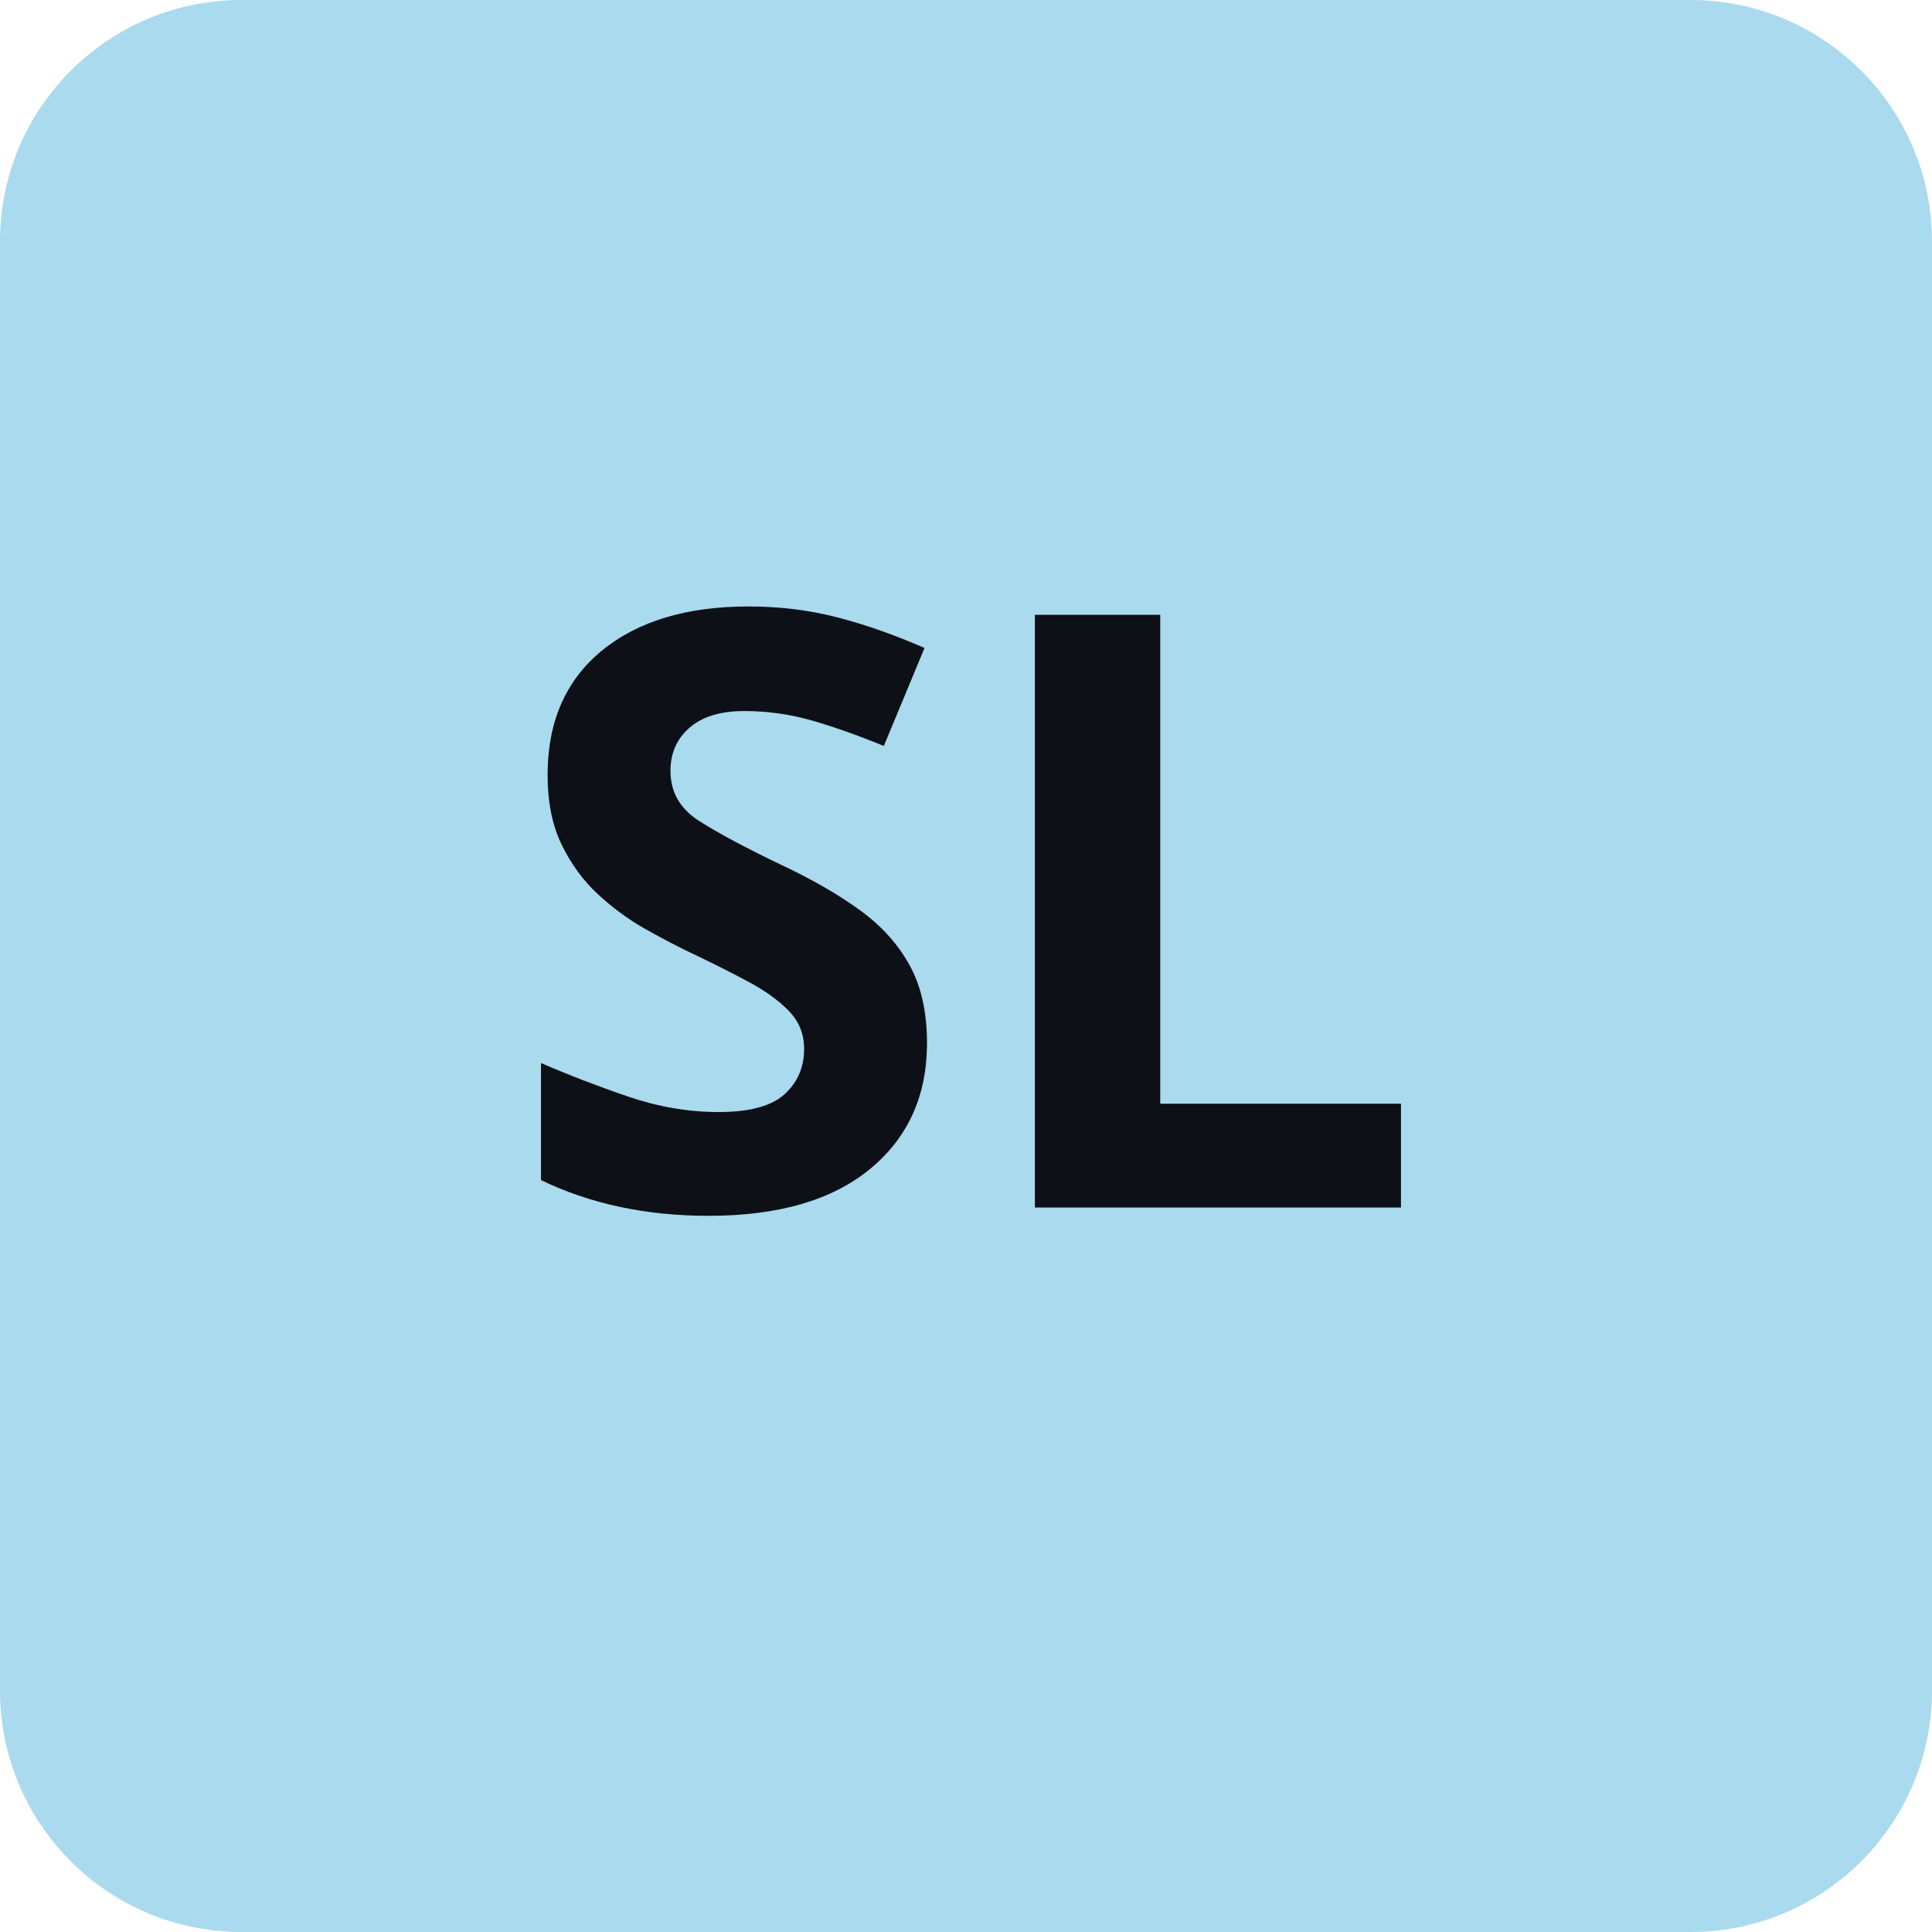
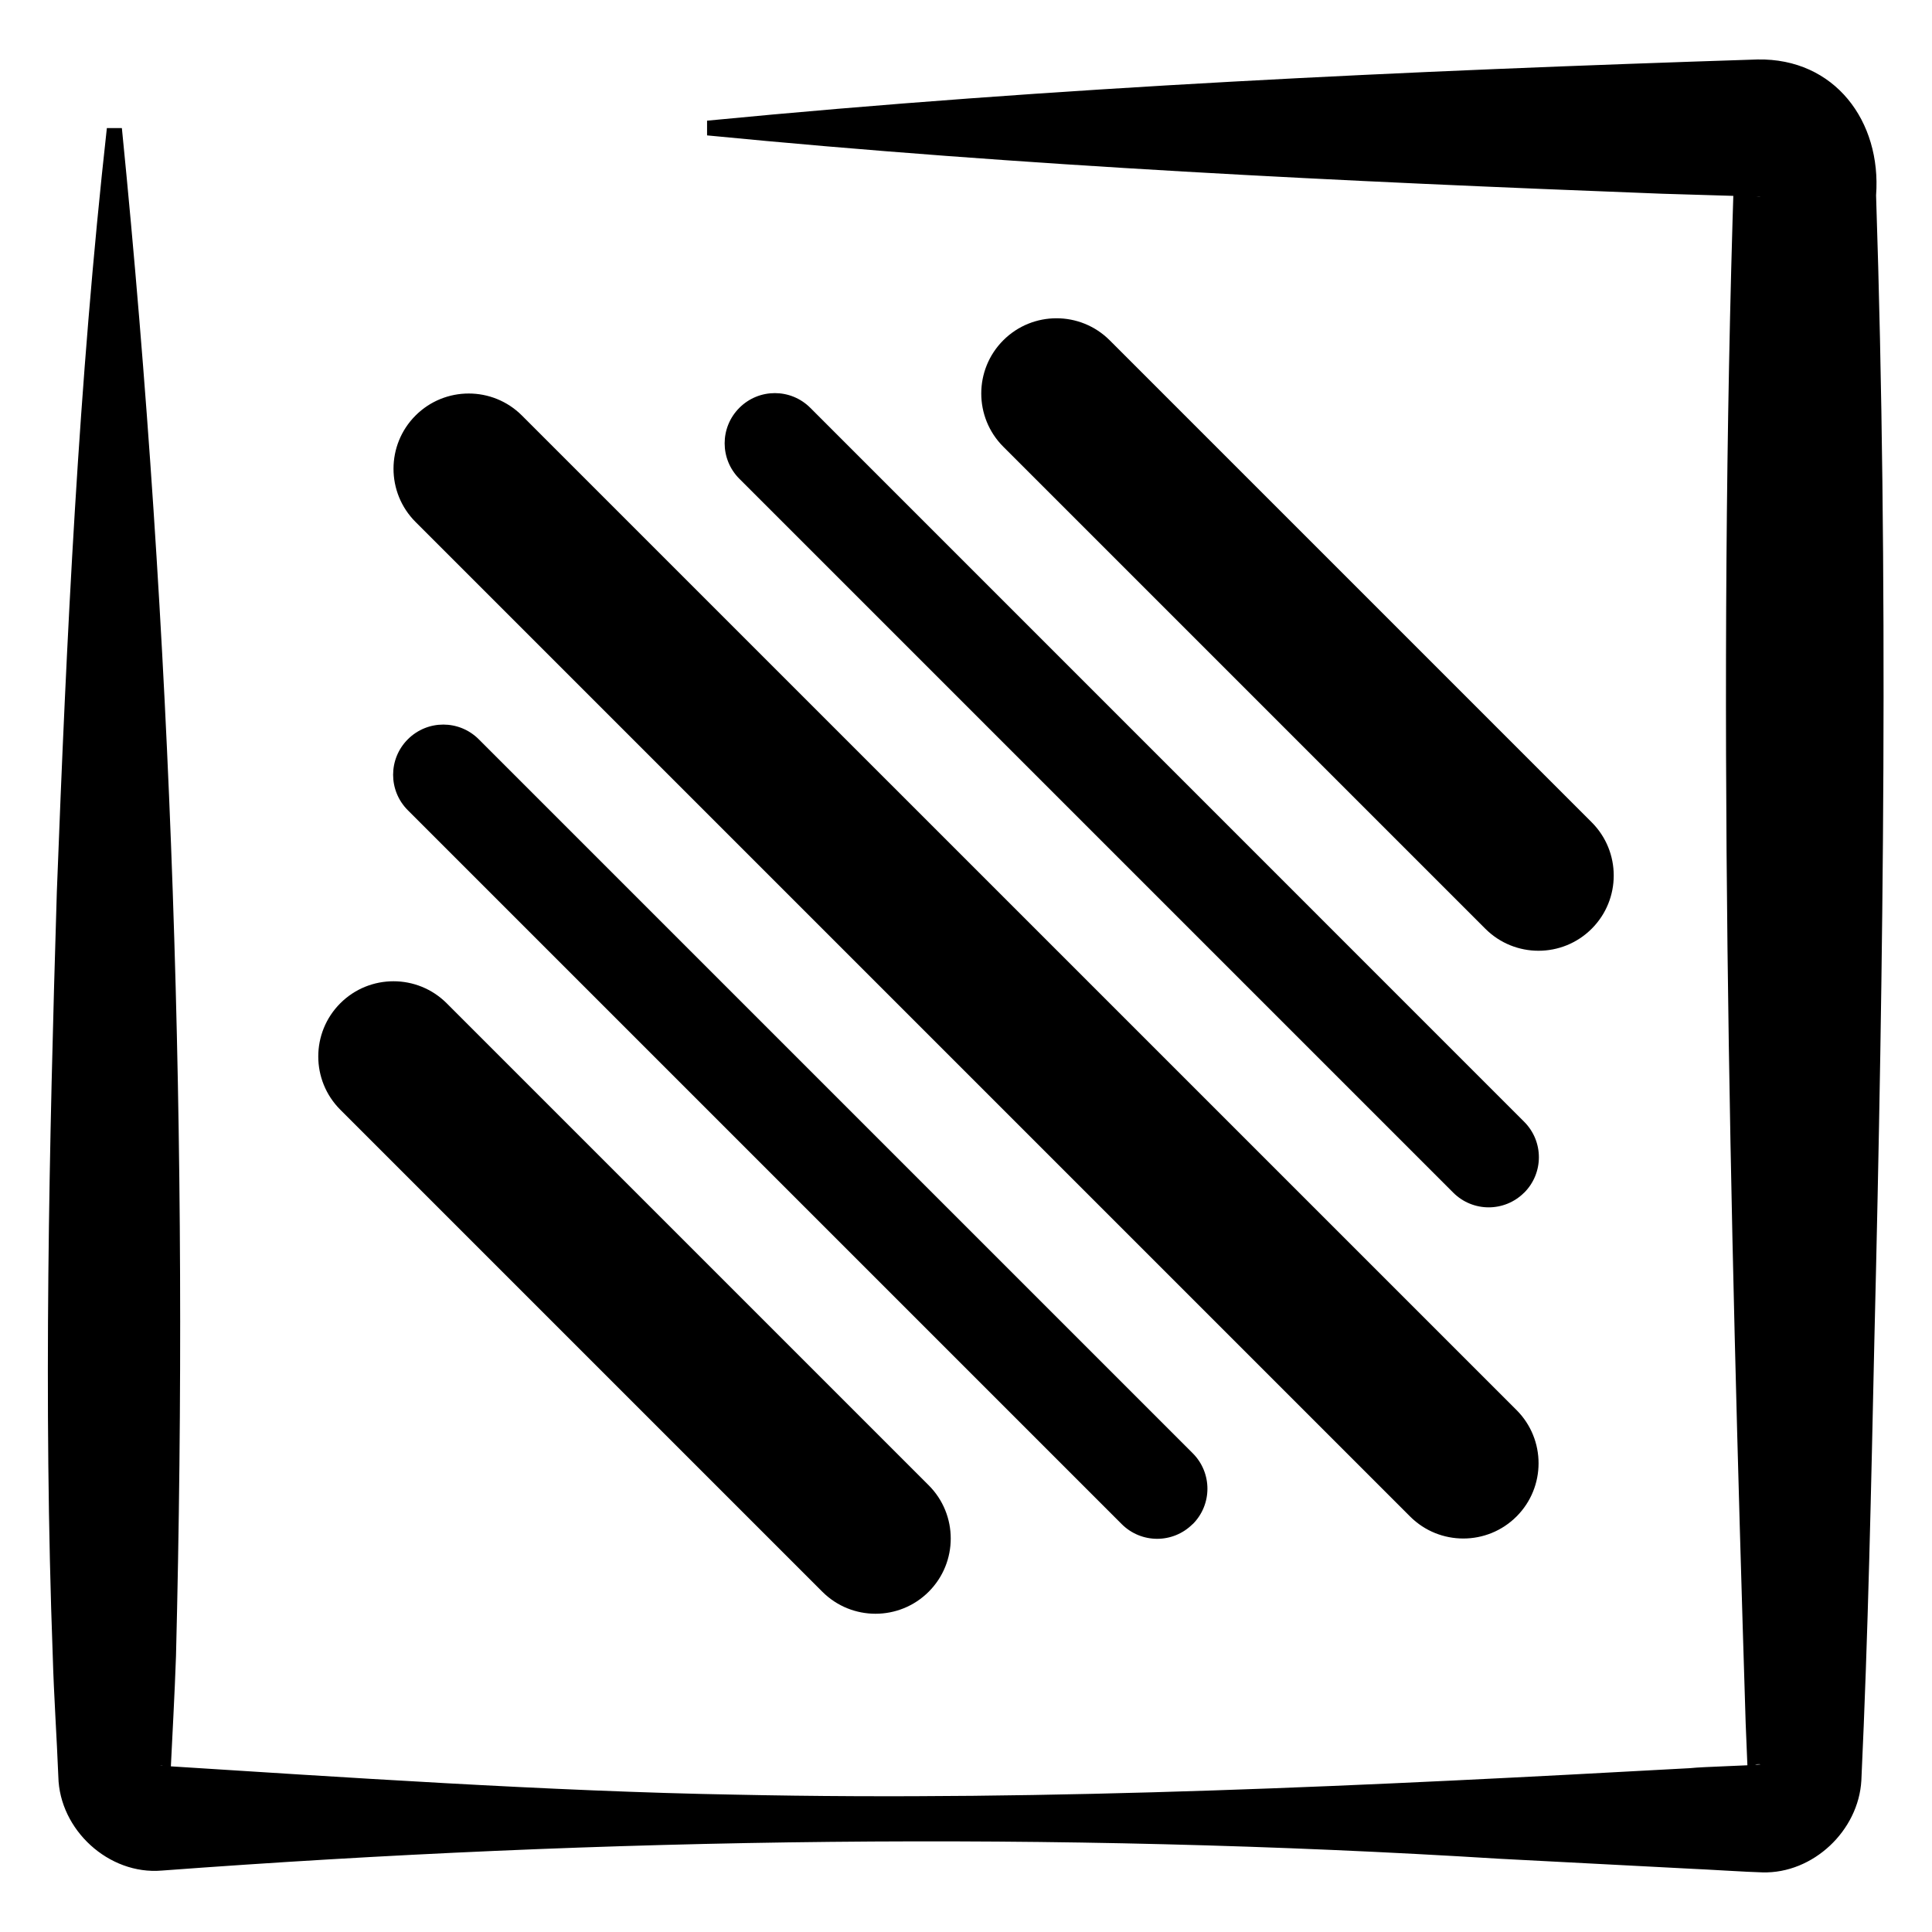
- <svg xmlns="http://www.w3.org/2000/svg" viewBox="0 0 512 512" fill="none">
-   <rect width="512" height="512" rx="64" fill="hsl(198, 67%, 80%)" />
-   <text x="256" y="320" font-family="system-ui" font-size="220" font-weight="700" fill="hsl(222, 25%, 7%)" text-anchor="middle">SL</text>
+ <svg xmlns="http://www.w3.org/2000/svg" id="logo" viewBox="0 0 256 256">
+   <g id="grp">
+     <path id="cadre" d="M16.15,16.98c6.71,67.36,8.87,134.88,7.17,202.46-.18,5.19-.48,10.45-.73,15.64-.12-.64-.72-1.2-1.37-1.12,23.55,1.49,51.91,3.42,76.18,3.84,41.86.9,84.65-1.21,126.54-3.51,1.7-.19,7.63-.32,9.35-.5-.22-.06-.53-.03-.77.07-.47.18-.89.8-.93,1.21,0,0-.02-.4-.02-.4,0,0-.26-6.33-.26-6.33-2.13-68.48-3.78-137-1.54-205.49.06,1.57,1.34,2.99,2.89,3.18.14.04.3.02.44.04.06,0,.18-.01.18-.01,0,0-.4-.01-.4-.01,0,0-12.65-.38-12.65-.38-42.01-1.61-84.66-3.64-126.54-7.73,0,0,0-1.95,0-1.95,46.08-4.47,92.97-6.61,139.19-8.11,10.22-.19,16.44,8.18,15.71,18,1.66,50.61,1,101.23-.23,151.85-.42,19.37-.82,38.81-1.72,58.18-.37,6.67-6.41,12.37-13.1,12.19-1.92-.04-7.6-.41-9.63-.49,0,0-25.31-1.32-25.31-1.32-58.93-3.66-118.28-2.82-177.16,1.57-7.03.6-13.56-5.4-13.71-12.44-.21-5.31-.59-10.69-.74-15.99-1.25-33.75-.48-67.49.54-101.23,1.29-33.74,2.88-67.49,6.63-101.23h1.95Z" />
+     <path id="trace" d="M193.89,203.86c-2.55,0-5.1-.97-7.05-2.92L55.06,69.16c-3.89-3.89-3.89-10.21,0-14.1,3.89-3.89,10.21-3.89,14.1,0l131.79,131.78c3.89,3.89,3.89,10.21,0,14.1-1.95,1.95-4.5,2.92-7.05,2.92ZM158.04,201.96c2.6-2.6,2.6-6.8,0-9.4L63.44,97.96c-2.6-2.6-6.8-2.6-9.4,0s-2.6,6.8,0,9.4l94.59,94.59c1.3,1.3,3,1.95,4.7,1.95s3.4-.65,4.7-1.95ZM201.96,158.04c2.6-2.6,2.6-6.8,0-9.4L107.37,54.04c-2.6-2.6-6.8-2.6-9.4,0-2.6,2.6-2.6,6.8,0,9.4l94.59,94.59c1.3,1.3,3,1.95,4.7,1.95s3.4-.65,4.7-1.95ZM210.91,123.06c3.89-3.89,3.89-10.21,0-14.1l-63.87-63.87c-3.89-3.89-10.21-3.89-14.1,0-3.89,3.89-3.89,10.21,0,14.1l63.87,63.87c1.95,1.95,4.5,2.92,7.05,2.92s5.1-.97,7.05-2.92ZM123.06,210.91c3.89-3.89,3.89-10.21,0-14.1l-63.87-63.87c-3.89-3.89-10.21-3.89-14.1,0-3.89,3.89-3.89,10.21,0,14.1l63.87,63.87c1.95,1.95,4.5,2.92,7.05,2.92s5.1-.97,7.05-2.92Z" />
+   </g>
</svg>
